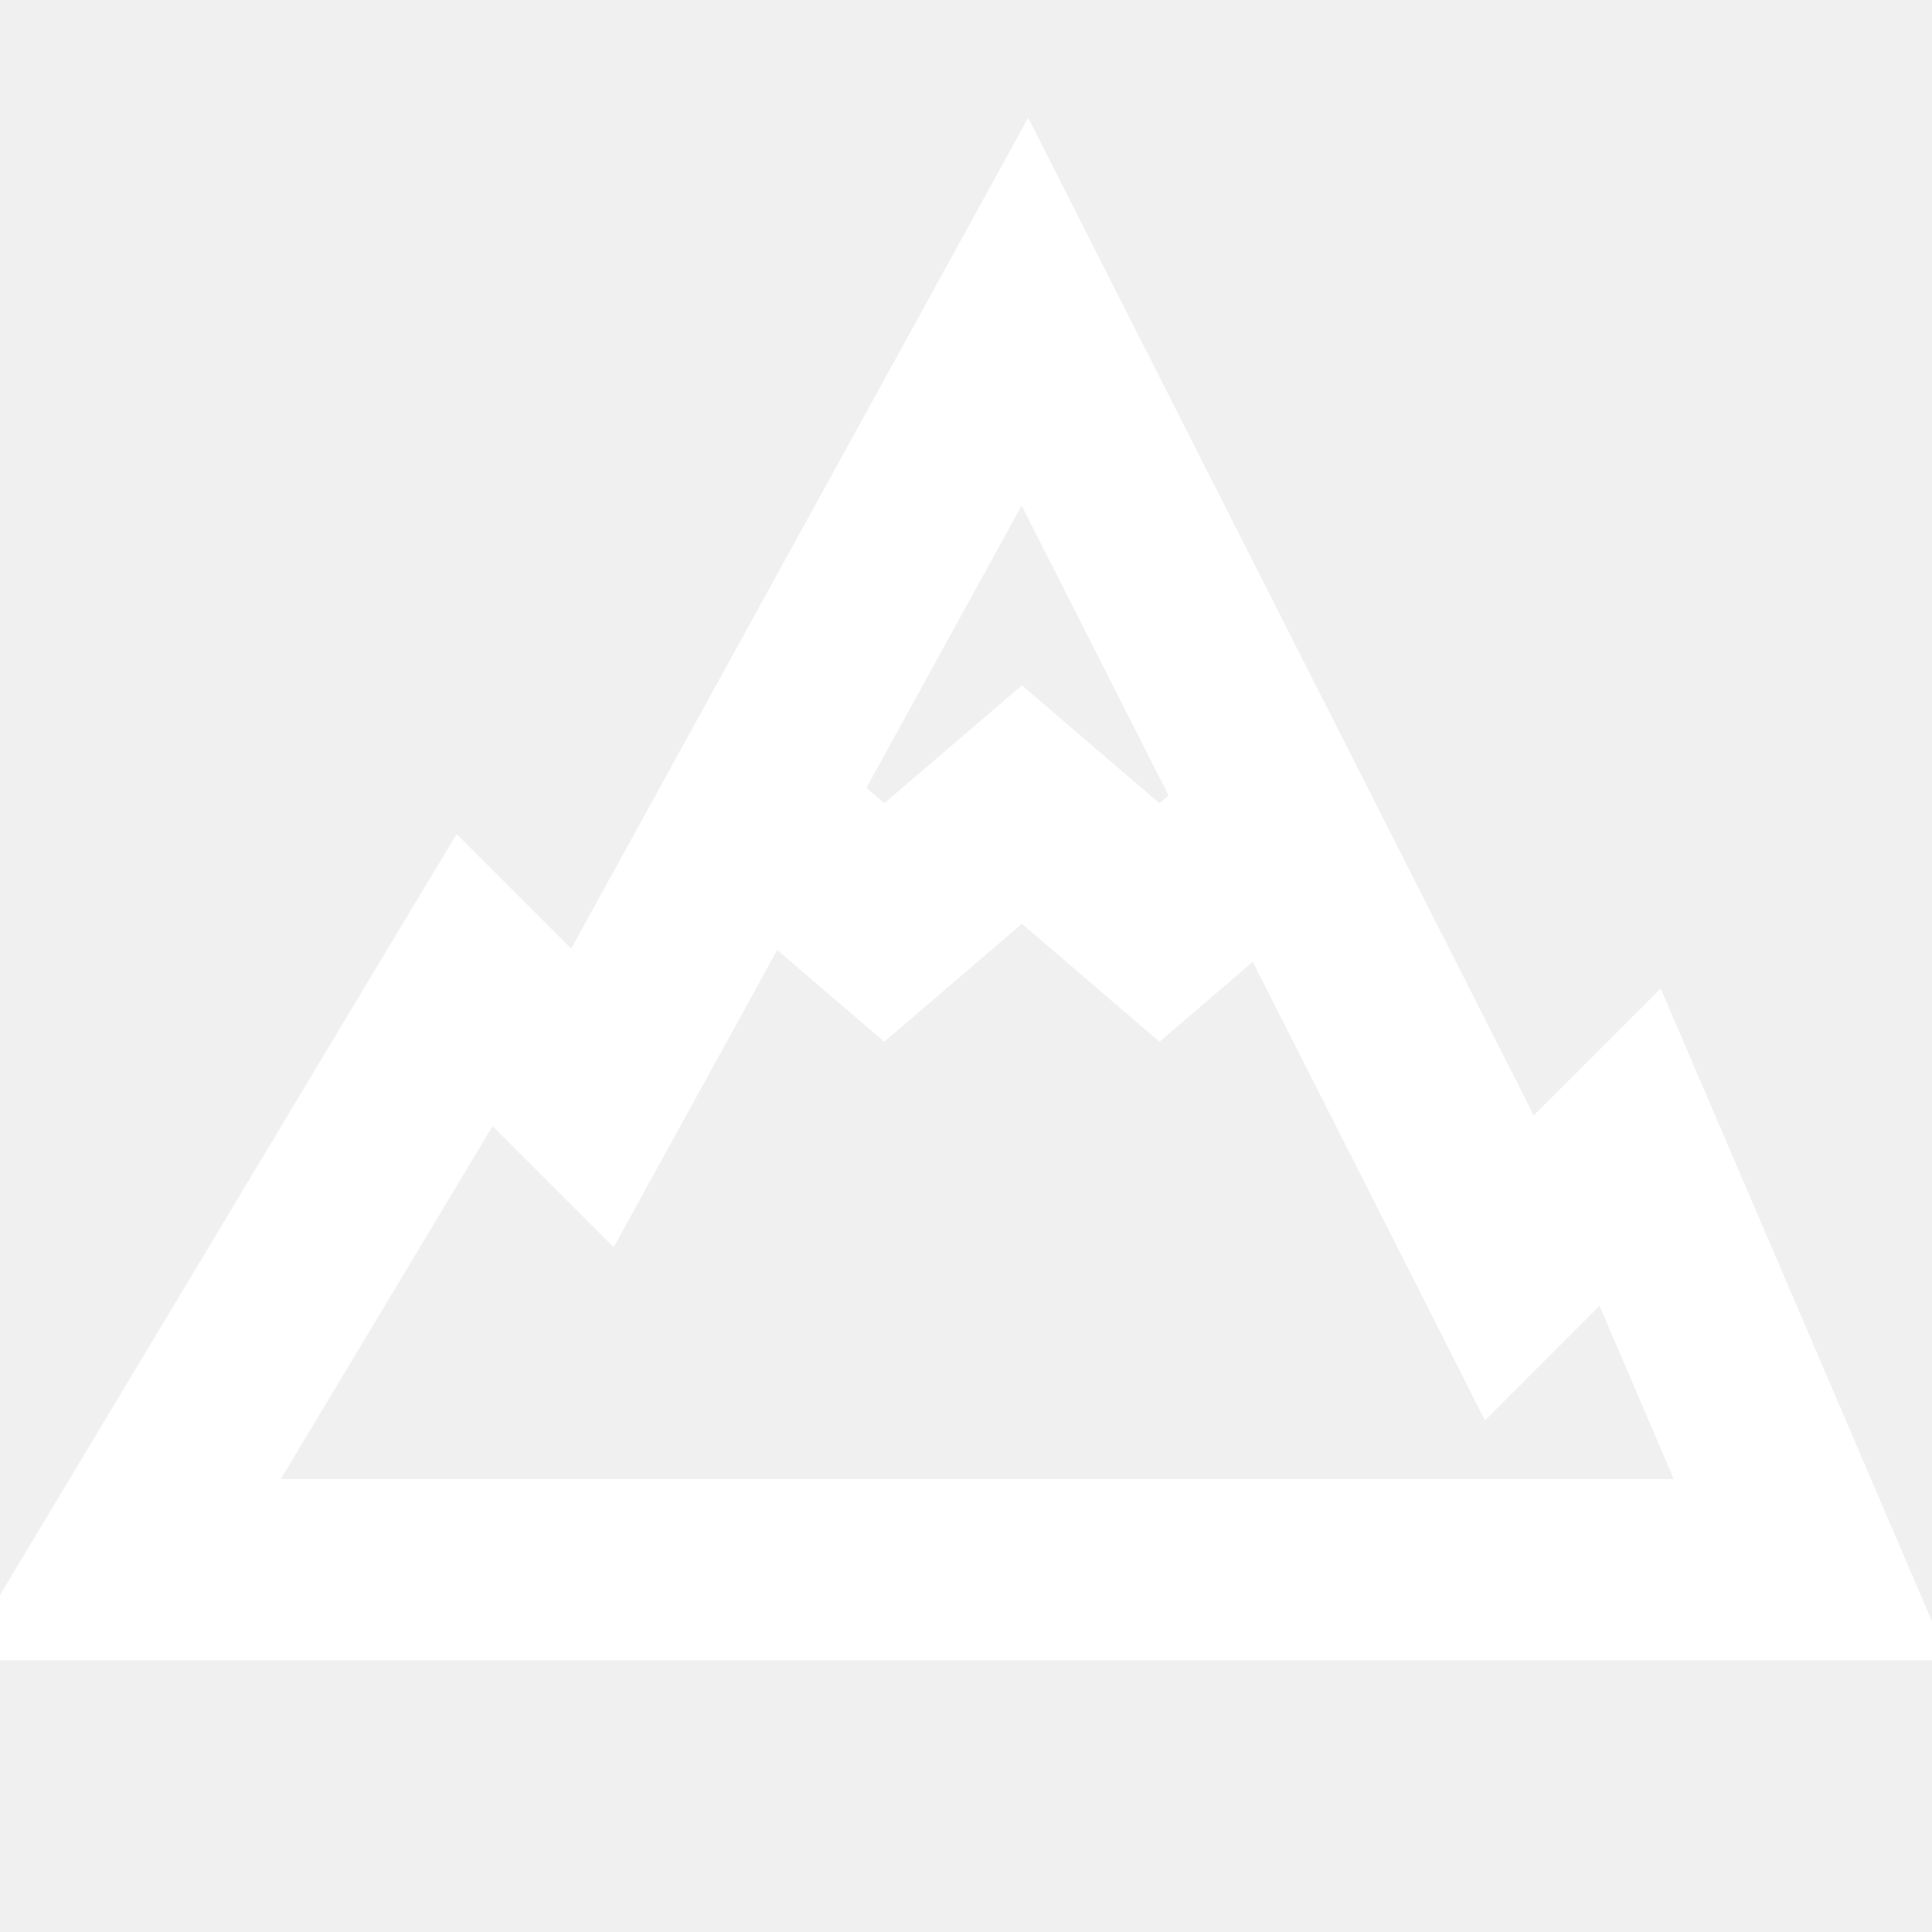
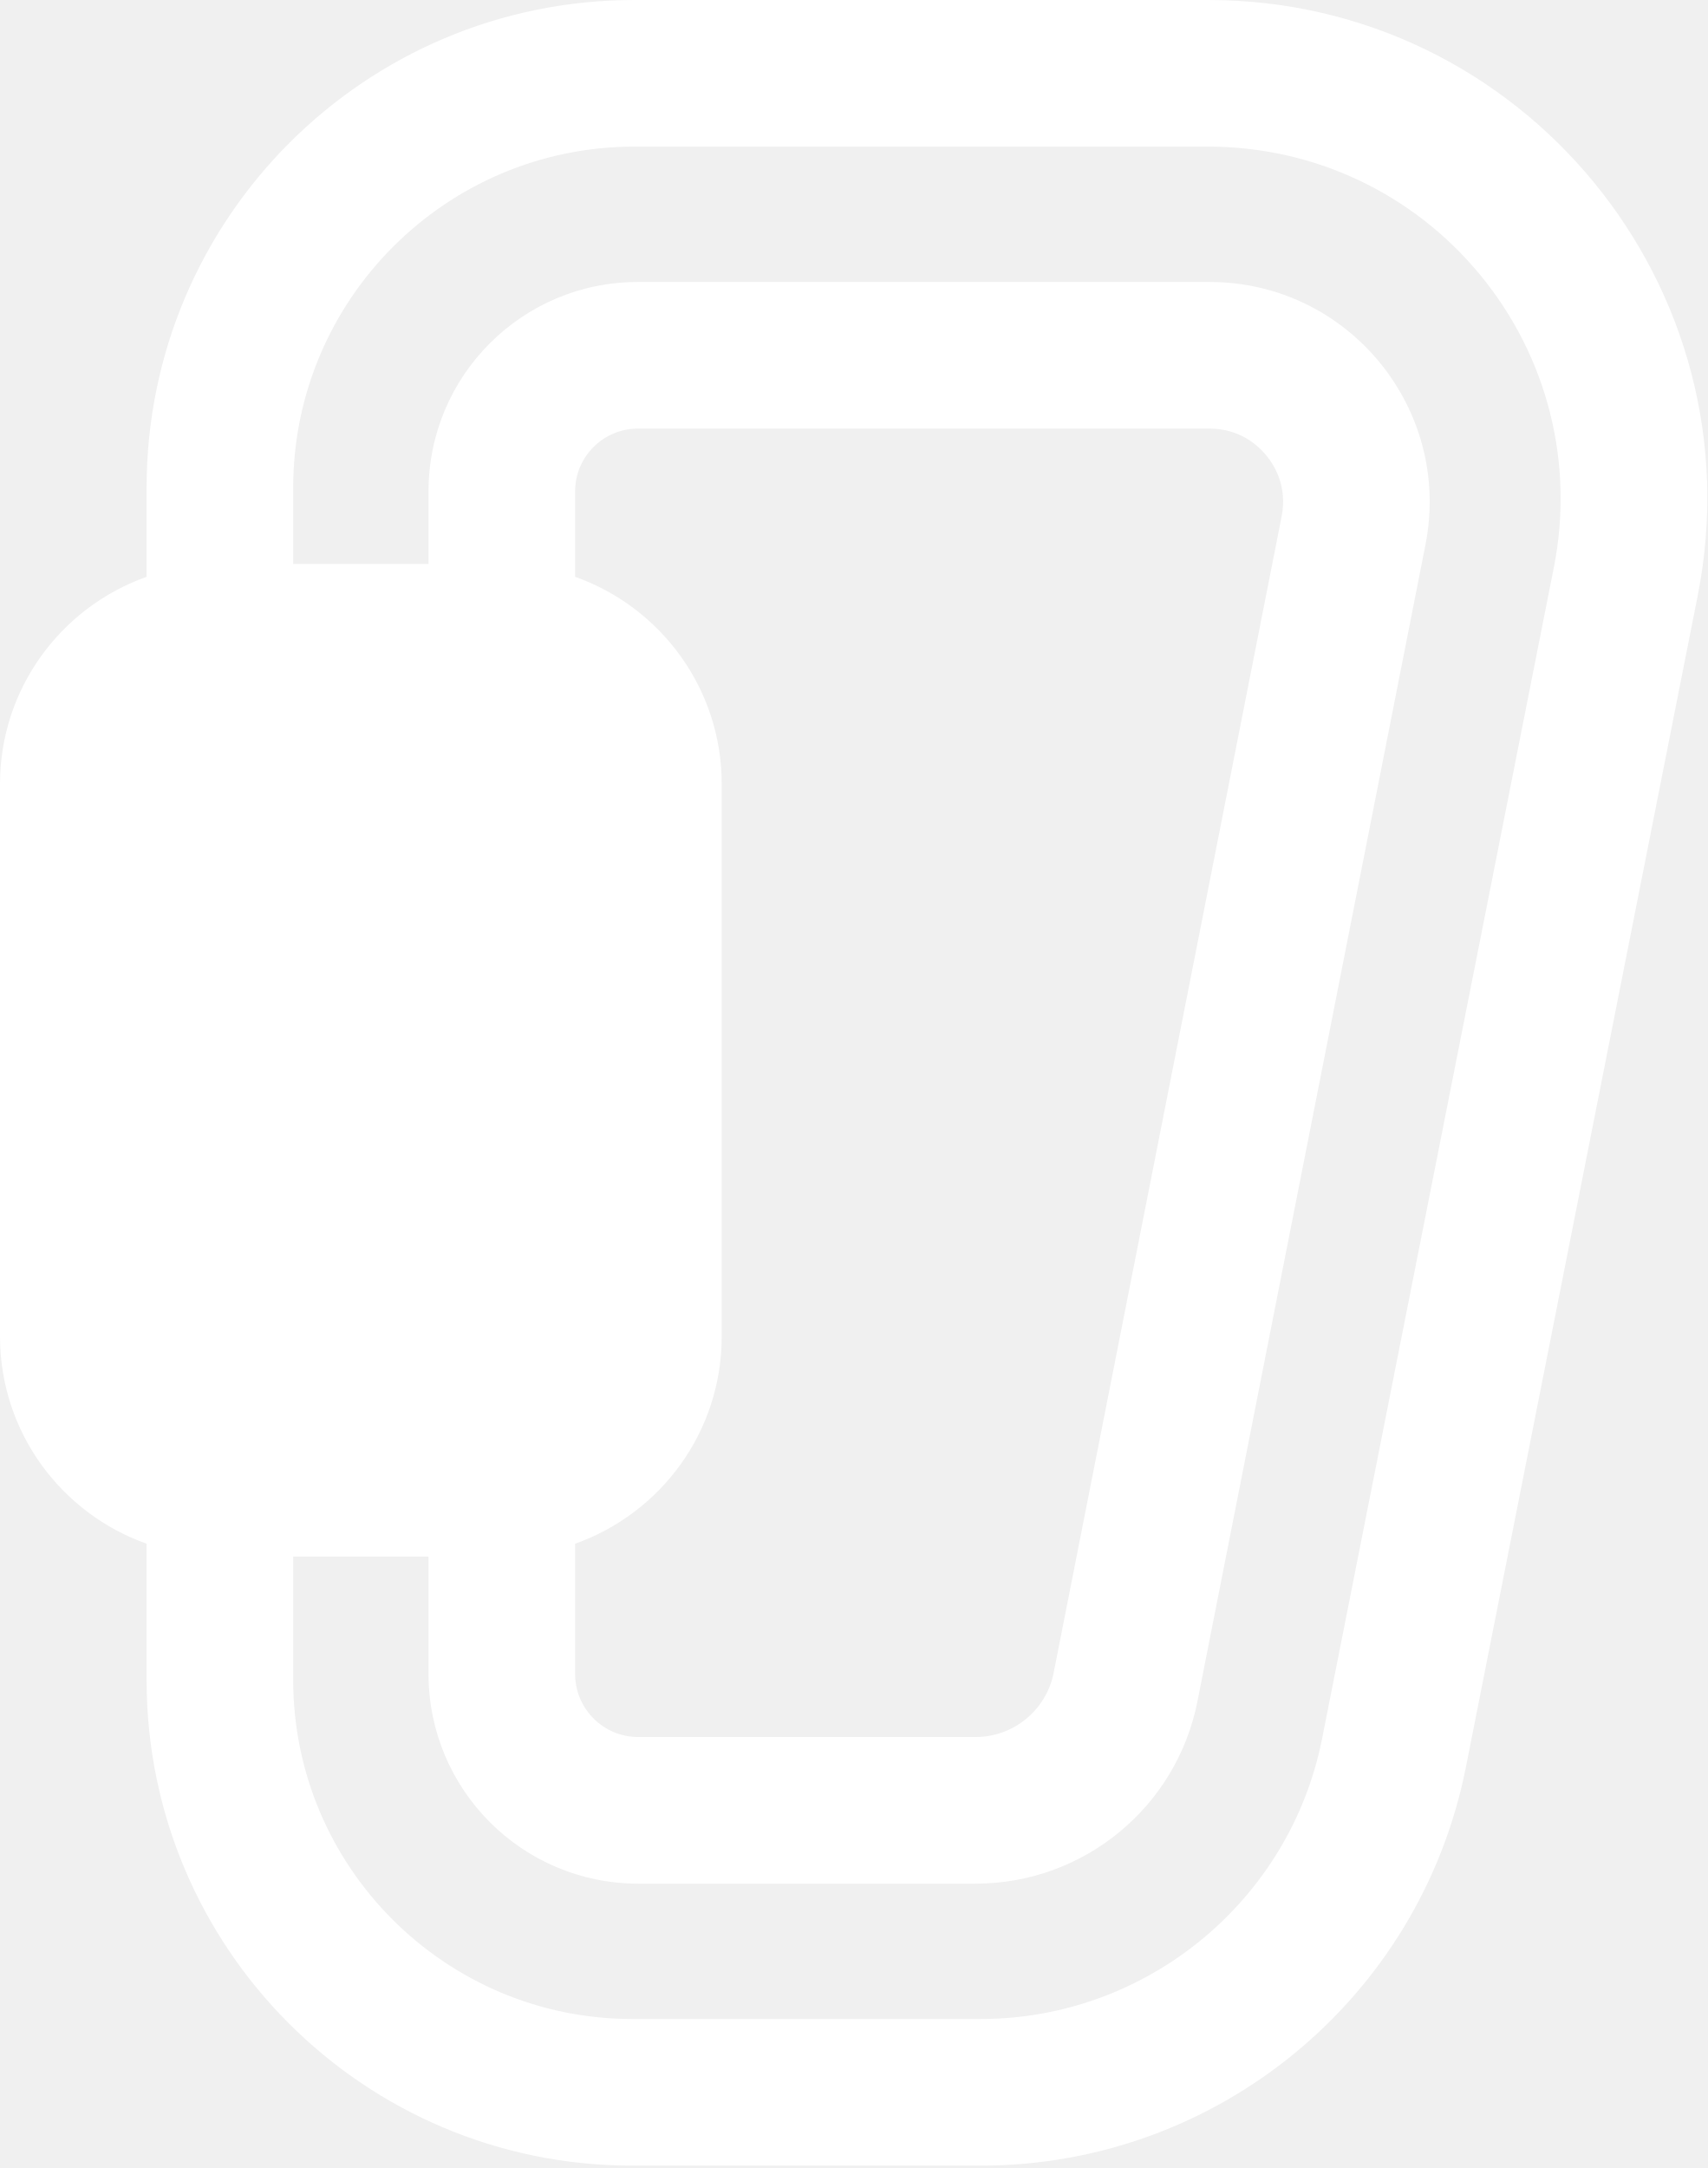
- <svg xmlns="http://www.w3.org/2000/svg" fill="#ffffff" width="800px" height="800px" viewBox="0 0 32 32" stroke="#ffffff">
-   <g id="SVGRepo_bgCarrier" stroke-width="0" />
-   <g id="SVGRepo_tracerCarrier" stroke-linecap="round" stroke-linejoin="round" />
-   <g id="SVGRepo_iconCarrier">
-     <path d="M 17.012 3.021 L 16.1 4.682 C 13.925 8.634 11.752 12.585 9.578 16.537 L 7.662 14.621 L 7.002 15.719 C 5.049 18.974 3.096 22.23 1.143 25.486 L 0.234 27 L 2 27 L 31.518 27 L 30.92 25.605 C 29.92 23.273 28.92 20.939 27.92 18.605 L 27.338 17.248 L 25.27 19.316 C 22.803 14.448 20.334 9.579 17.867 4.711 L 17.012 3.021 z M 16.939 7.303 C 17.952 9.302 18.966 11.3 19.979 13.299 L 19.205 13.963 L 16.926 12.01 L 14.646 13.963 L 13.717 13.164 C 14.791 11.21 15.865 9.256 16.939 7.303 z M 16.926 14.643 L 19.205 16.596 L 20.908 15.137 C 21.975 17.242 23.041 19.346 24.107 21.451 L 24.73 22.684 L 26.662 20.752 C 27.269 22.168 27.876 23.584 28.482 25 L 3.766 25 C 5.197 22.615 6.628 20.231 8.059 17.846 L 10.047 19.834 L 10.689 18.668 C 11.37 17.43 12.052 16.193 12.732 14.955 L 14.646 16.596 L 16.926 14.643 z" />
+ <svg xmlns="http://www.w3.org/2000/svg" width="256px" height="325px" viewBox="0 0 256 325" version="1.1" preserveAspectRatio="xMidYMid">
+   <g>
+     <path d="M86.234,231.414 C99.032,226.874 108.215,214.695 108.215,200.339 L108.215,117.543 C108.215,103.188 99.032,91.008 86.234,86.469 L86.234,73.659 C86.234,68.473 90.452,64.252 95.64,64.252 L181.367,64.252 C185.895,64.252 188.641,66.772 189.875,68.273 C191.108,69.773 193.049,72.955 192.173,77.397 L157.984,250.778 C156.886,256.349 151.968,260.392 146.288,260.392 L95.684,260.392 C90.473,260.392 86.234,256.153 86.234,250.942 L86.234,231.414 Z M232.989,85.047 L198.24,260.62 C193.417,284.982 171.894,302.663 147.059,302.663 L94.786,302.663 C66.762,302.663 43.962,279.864 43.962,251.84 L43.962,233.338 L64.253,233.338 L64.253,250.942 C64.253,268.302 78.326,282.373 95.684,282.373 L146.288,282.373 C162.483,282.373 176.417,270.919 179.551,255.03 L213.738,81.65 C217.759,61.258 202.151,42.271 181.367,42.271 L95.64,42.271 C78.305,42.271 64.253,56.324 64.253,73.659 L64.253,84.543 L43.962,84.543 L43.962,73.119 C43.962,44.921 66.902,21.981 95.099,21.981 L181.182,21.981 C197.046,21.981 211.92,29.011 221.989,41.27 C232.06,53.529 236.069,69.484 232.989,85.047 L232.989,85.047 Z M181.182,-0 L95.099,-0 C54.718,-0 21.981,32.736 21.981,73.119 L21.981,86.469 C9.183,91.008 0,103.188 0,117.543 L0,200.339 C0,214.695 9.183,226.874 21.981,231.414 L21.981,251.84 C21.981,292.048 54.578,324.645 94.786,324.645 L147.059,324.645 C182.462,324.645 212.928,299.618 219.803,264.888 L254.552,89.314 C263.703,43.074 228.318,-0 181.182,-0 L181.182,-0 Z" fill="#ffffff" />
  </g>
</svg>
